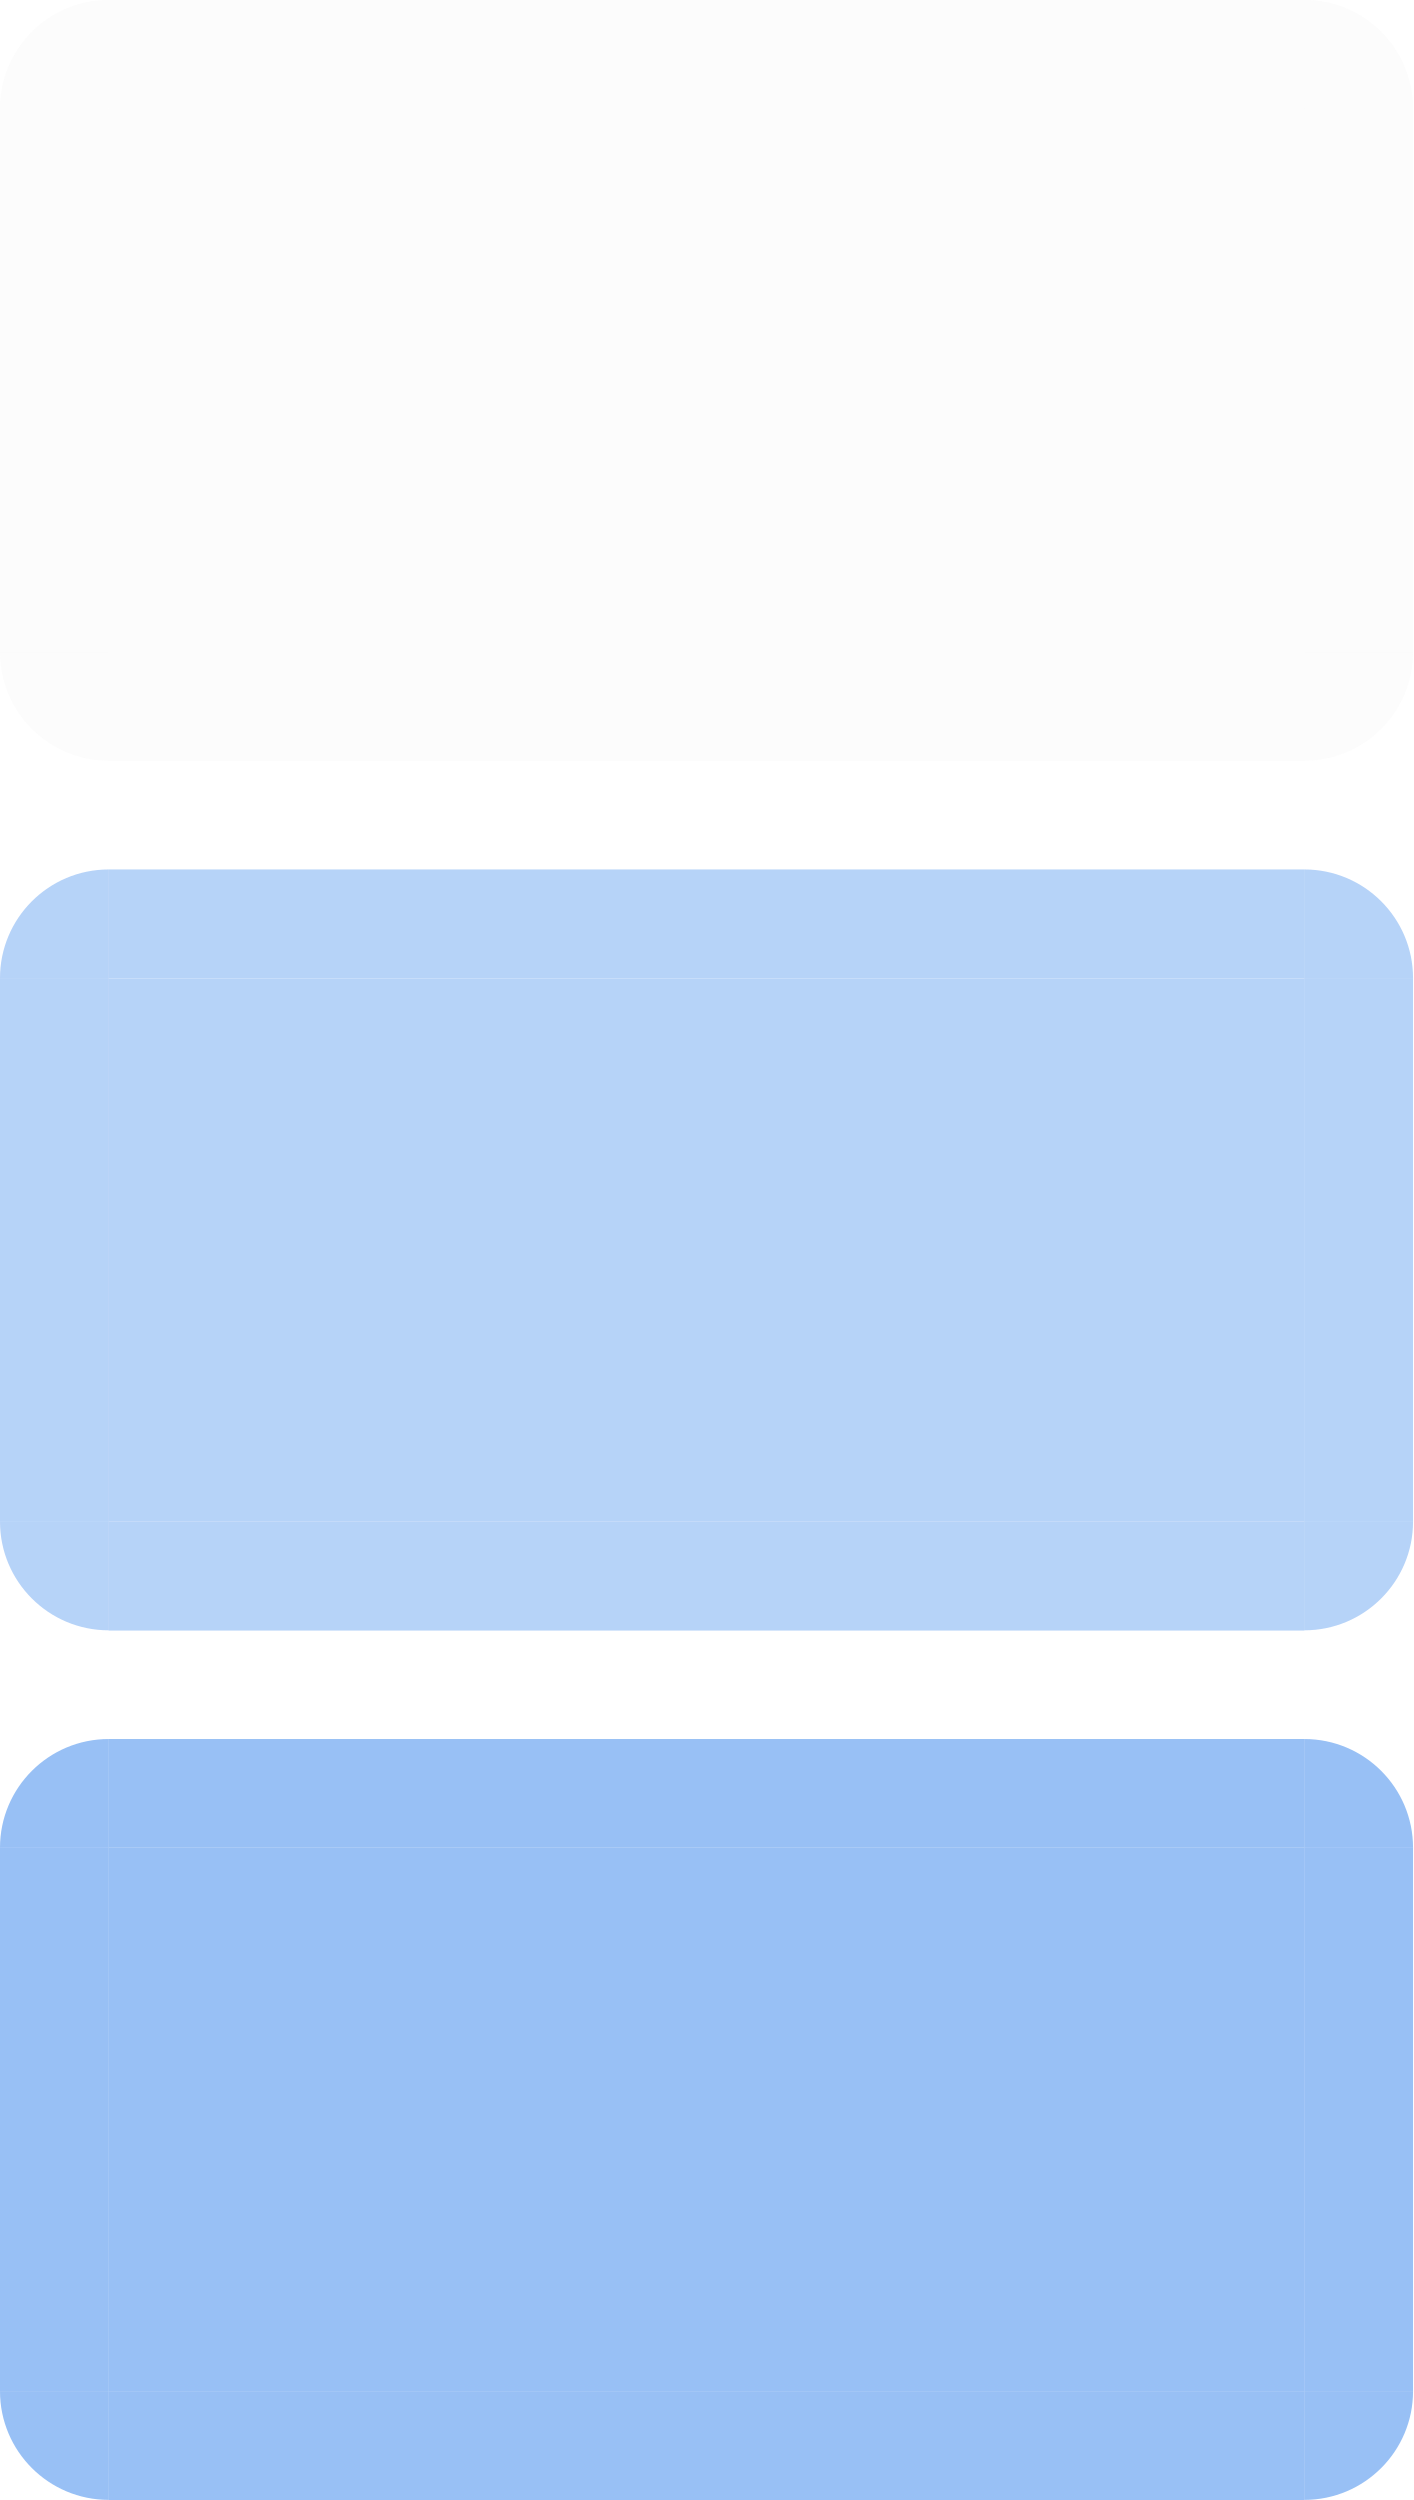
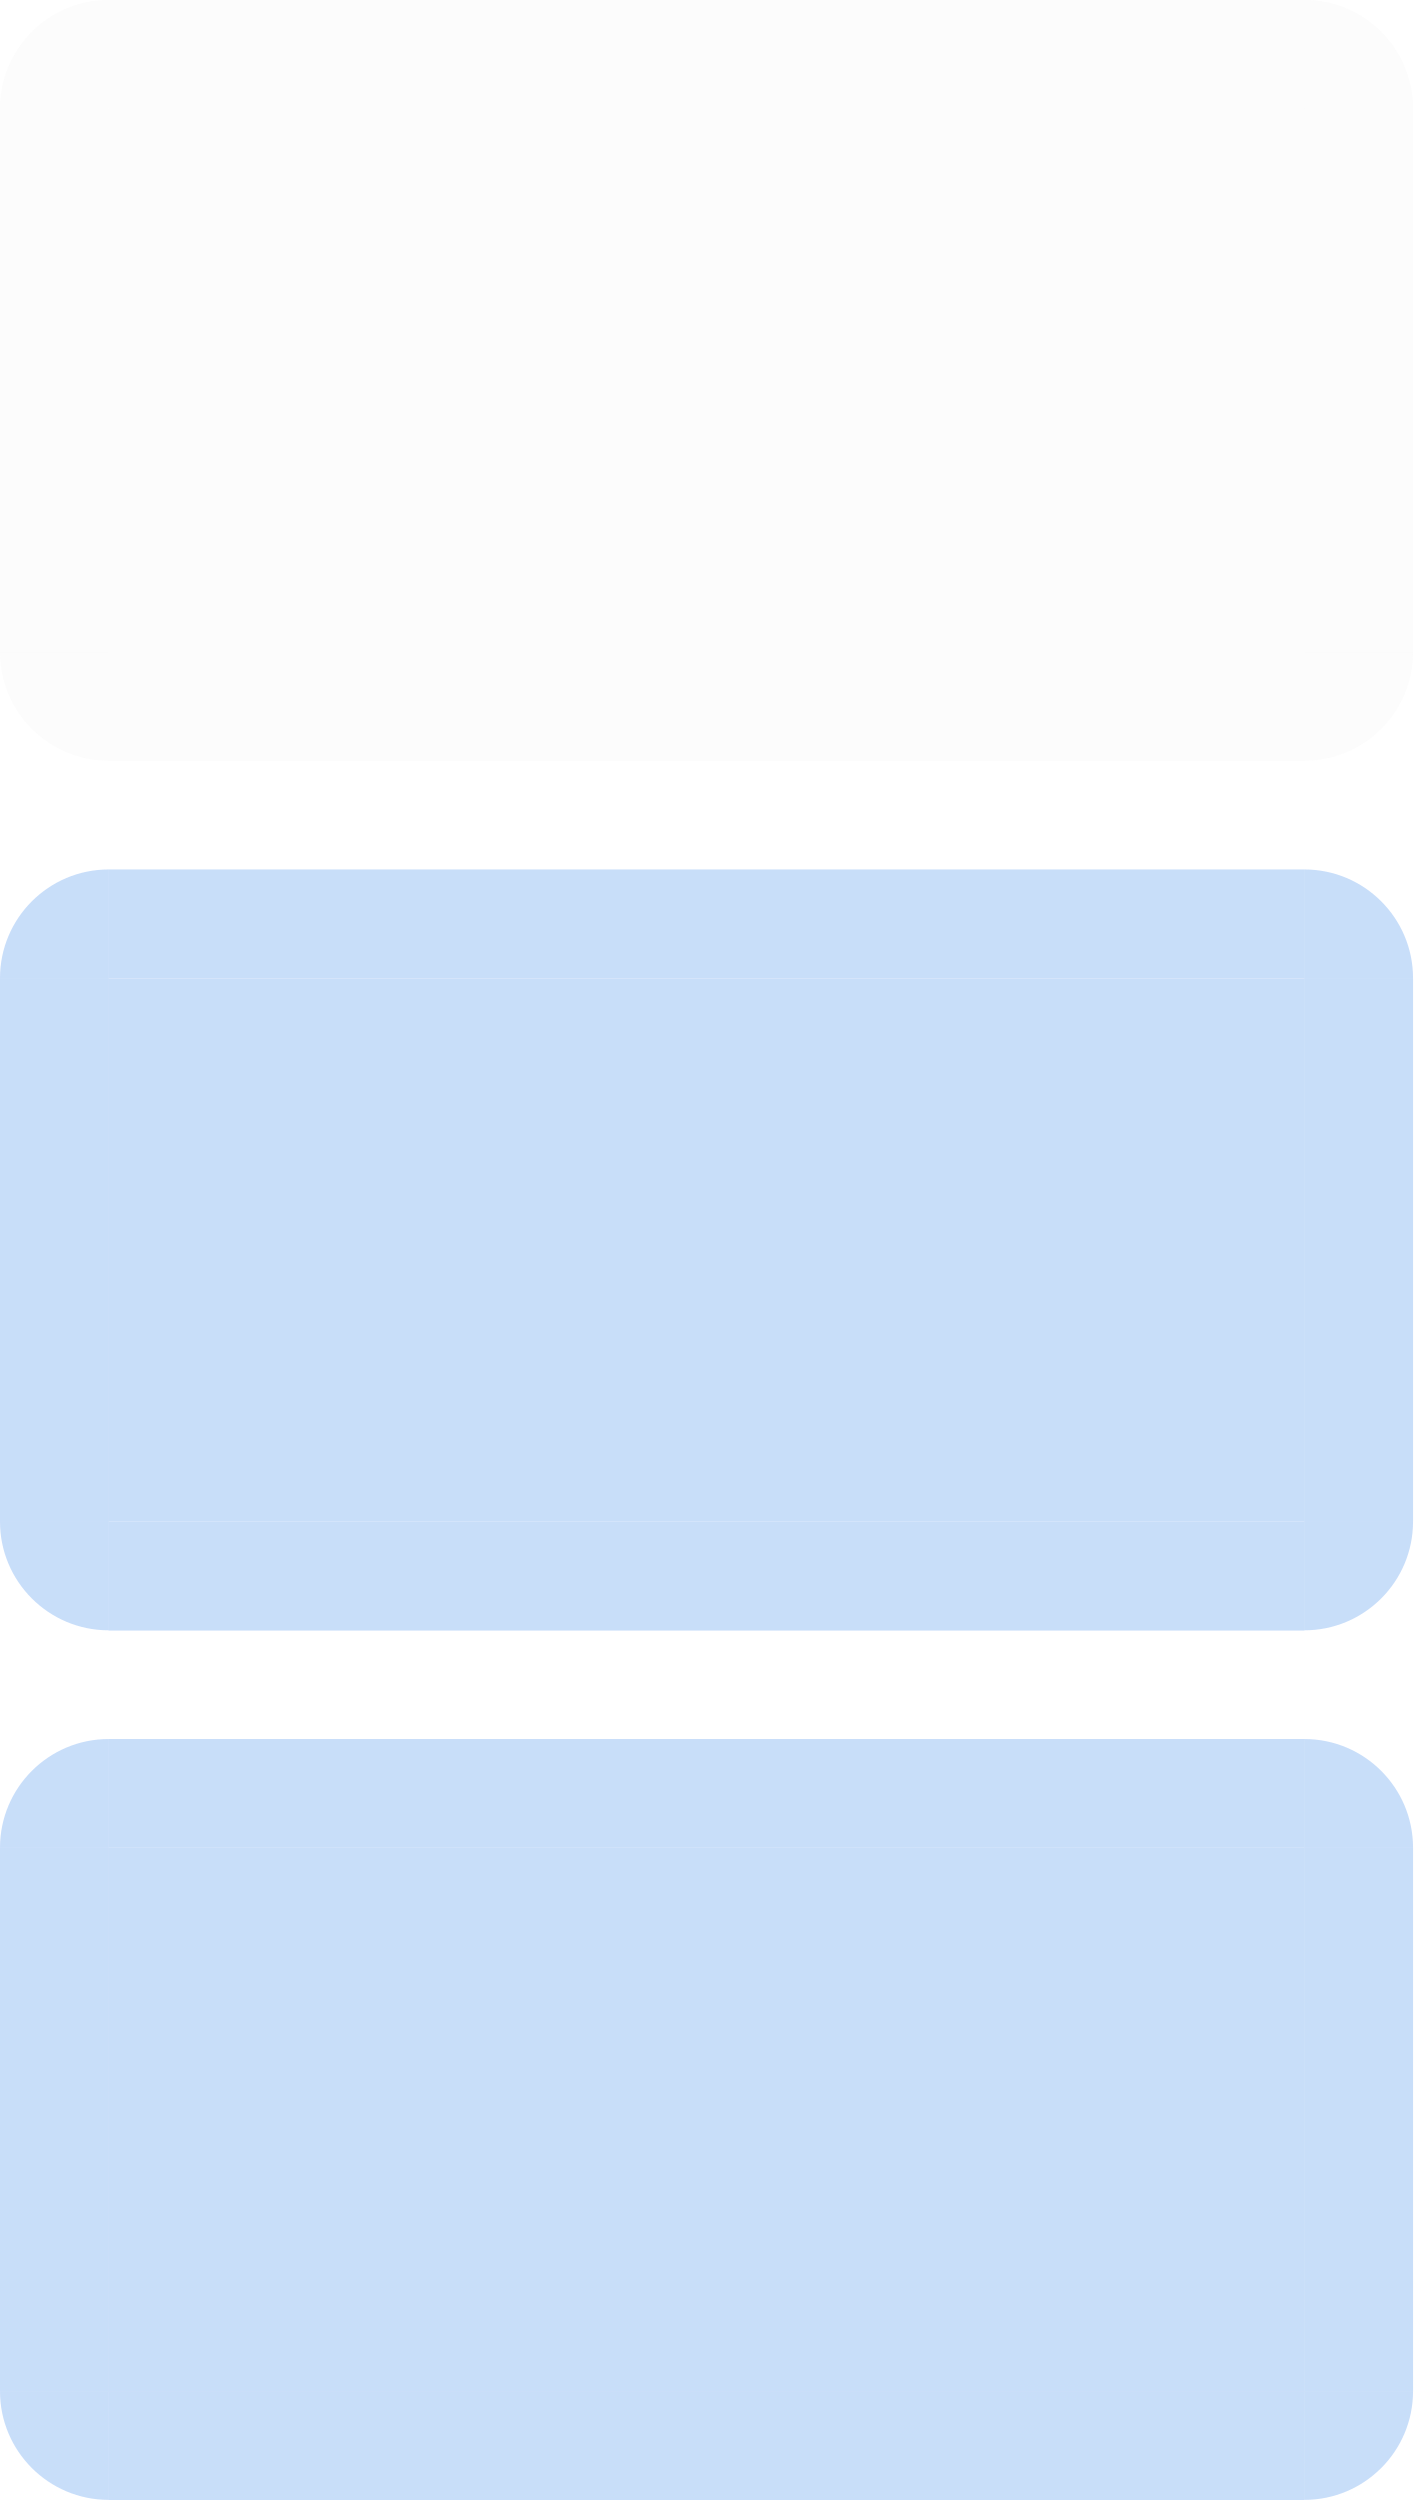
<svg xmlns="http://www.w3.org/2000/svg" id="svg31" width="13" height="23" version="1">
  <path id="normal-left" style="opacity:0.1;fill:#dfdfdf" d="M 9.5e-6,0.999 V 5.999 h 1 V 0.999 Z" />
  <path id="normal-right" style="opacity:0.1;fill:#dfdfdf" d="M 13,0.999 V 5.999 h -1 V 0.999 Z" />
  <rect id="normal-bottom" style="opacity:0.1;fill:#dfdfdf" width="11" height="1" x="1" y="6" />
  <path id="normal-top" style="opacity:0.1;fill:#dfdfdf" d="m 1,-0.001 v 1 H 12 v -1 z" />
-   <path id="hover-left" style="opacity:0.32;fill:#1a73e8" d="M 9.5e-6,8.999 V 13.999 h 1 V 8.999 Z" />
-   <path id="hover-right" style="opacity:0.32;fill:#1a73e8" d="M 13,8.999 V 13.999 h -1 V 8.999 Z" />
-   <path id="hover-top" style="opacity:0.32;fill:#1a73e8" d="M 1,7.999 V 8.998 H 12 V 7.999 Z" />
-   <path id="active-left" style="opacity:0.45;fill:#1a73e8" d="m 0,16.999 v 5 H 1 V 16.999 Z" />
-   <path id="active-right" style="opacity:0.45;fill:#1a73e8" d="m 13,16.999 v 5 h -1 V 16.999 Z" />
-   <rect id="active-bottom" style="opacity:0.45;fill:#1a73e8" width="11" height="1.001" x="1" y="22" />
-   <path id="active-top" style="opacity:0.45;fill:#1a73e8" d="m 1,15.999 v 1 h 11 v -1 z" />
+   <path id="hover-left" style="opacity:0.24;fill:#1a73e8" d="M 9.5e-6,8.999 V 13.999 h 1 V 8.999 Z" />
+   <path id="hover-right" style="opacity:0.24;fill:#1a73e8" d="M 13,8.999 V 13.999 h -1 V 8.999 Z" />
+   <path id="hover-top" style="opacity:0.24;fill:#1a73e8" d="M 1,7.999 V 8.998 H 12 V 7.999 Z" />
+   <path id="active-left" style="opacity:0.24;fill:#1a73e8" d="m 0,16.999 v 5 H 1 V 16.999 Z" />
+   <path id="active-right" style="opacity:0.24;fill:#1a73e8" d="m 13,16.999 v 5 h -1 V 16.999 Z" />
+   <rect id="active-bottom" style="opacity:0.24;fill:#1a73e8" width="11" height="1.001" x="1" y="22" />
+   <path id="active-top" style="opacity:0.24;fill:#1a73e8" d="m 1,15.999 v 1 h 11 v -1 z" />
  <rect id="normal-center" style="opacity:0.1;fill:#dfdfdf" width="11" height="5" x="1" y="-6" transform="scale(1,-1)" />
-   <rect id="active-center" style="opacity:0.45;fill:#1a73e8" width="11" height="5" x="1" y="-22" transform="scale(1,-1)" />
-   <rect id="hover-center" style="opacity:0.32;fill:#1a73e8" width="11" height="5" x="1" y="-14" transform="scale(1,-1)" />
+   <rect id="active-center" style="opacity:0.24;fill:#1a73e8" width="11" height="5" x="1" y="-22" transform="scale(1,-1)" />
+   <rect id="hover-center" style="opacity:0.24;fill:#1a73e8" width="11" height="5" x="1" y="-14" transform="scale(1,-1)" />
  <g id="hover-bottom" transform="matrix(2.199996,0,0,0.9987516,-1.199986,-2.447941)">
-     <rect id="rect16" style="opacity:0.32;fill:#1a73e8" width="5" height="1.001" x="1" y="16.47" />
+     <rect id="rect16" style="opacity:0.24;fill:#1a73e8" width="5" height="1.001" x="1" y="16.47" />
  </g>
-   <path id="hover-bottomleft" style="opacity:0.32;fill:#1a73e8" d="m 9.5e-6,13.999 c 0,0.552 0.448,1 1,1 v -1 z" />
-   <path id="hover-topleft" style="opacity:0.32;fill:#1a73e8" d="m 9.5e-6,8.999 c 0,-0.552 0.448,-1 1,-1 v 1 z" />
-   <path id="hover-topright" style="opacity:0.32;fill:#1a73e8" d="m 13,8.999 c 0,-0.552 -0.448,-1 -1,-1 v 1 z" />
-   <path id="hover-bottomright" style="opacity:0.32;fill:#1a73e8" d="m 13,13.999 c 0,0.552 -0.448,1 -1,1 v -1 z" />
+   <path id="hover-bottomleft" style="opacity:0.24;fill:#1a73e8" d="m 9.5e-6,13.999 c 0,0.552 0.448,1 1,1 v -1 z" />
+   <path id="hover-topleft" style="opacity:0.24;fill:#1a73e8" d="m 9.5e-6,8.999 c 0,-0.552 0.448,-1 1,-1 v 1 z" />
+   <path id="hover-topright" style="opacity:0.24;fill:#1a73e8" d="m 13,8.999 c 0,-0.552 -0.448,-1 -1,-1 v 1 z" />
+   <path id="hover-bottomright" style="opacity:0.24;fill:#1a73e8" d="m 13,13.999 c 0,0.552 -0.448,1 -1,1 v -1 z" />
  <path id="normal-bottomleft" style="opacity:0.1;fill:#dfdfdf" d="m 9.5e-6,5.999 c 0,0.552 0.448,1 1,1 v -1 z" />
  <path id="normal-topleft" style="opacity:0.1;fill:#dfdfdf" d="m 9.5e-6,0.999 c 0,-0.552 0.448,-1 1,-1 v 1 z" />
  <path id="normal-topright" style="opacity:0.1;fill:#dfdfdf" d="m 13,0.999 c 0,-0.552 -0.448,-1 -1,-1 v 1 z" />
  <path id="normal-bottomright" style="opacity:0.1;fill:#dfdfdf" d="m 13,5.999 c 0,0.552 -0.448,1 -1,1 v -1 z" />
-   <path id="active-bottomleft" style="opacity:0.45;fill:#1a73e8" d="m 9.5e-6,21.999 c 0,0.552 0.448,1 1,1 v -1 z" />
-   <path id="active-topleft" style="opacity:0.45;fill:#1a73e8" d="m 9.5e-6,16.999 c 0,-0.552 0.448,-1 1,-1 v 1 z" />
-   <path id="active-topright" style="opacity:0.45;fill:#1a73e8" d="m 13,16.999 c 0,-0.552 -0.448,-1 -1,-1 v 1 z" />
-   <path id="active-bottomright" style="opacity:0.45;fill:#1a73e8" d="m 13,21.999 c 0,0.552 -0.448,1 -1,1 v -1 z" />
+   <path id="active-bottomleft" style="opacity:0.24;fill:#1a73e8" d="m 9.5e-6,21.999 c 0,0.552 0.448,1 1,1 v -1 z" />
+   <path id="active-topleft" style="opacity:0.24;fill:#1a73e8" d="m 9.5e-6,16.999 c 0,-0.552 0.448,-1 1,-1 v 1 z" />
+   <path id="active-topright" style="opacity:0.24;fill:#1a73e8" d="m 13,16.999 c 0,-0.552 -0.448,-1 -1,-1 v 1 z" />
+   <path id="active-bottomright" style="opacity:0.24;fill:#1a73e8" d="m 13,21.999 c 0,0.552 -0.448,1 -1,1 v -1 z" />
</svg>
